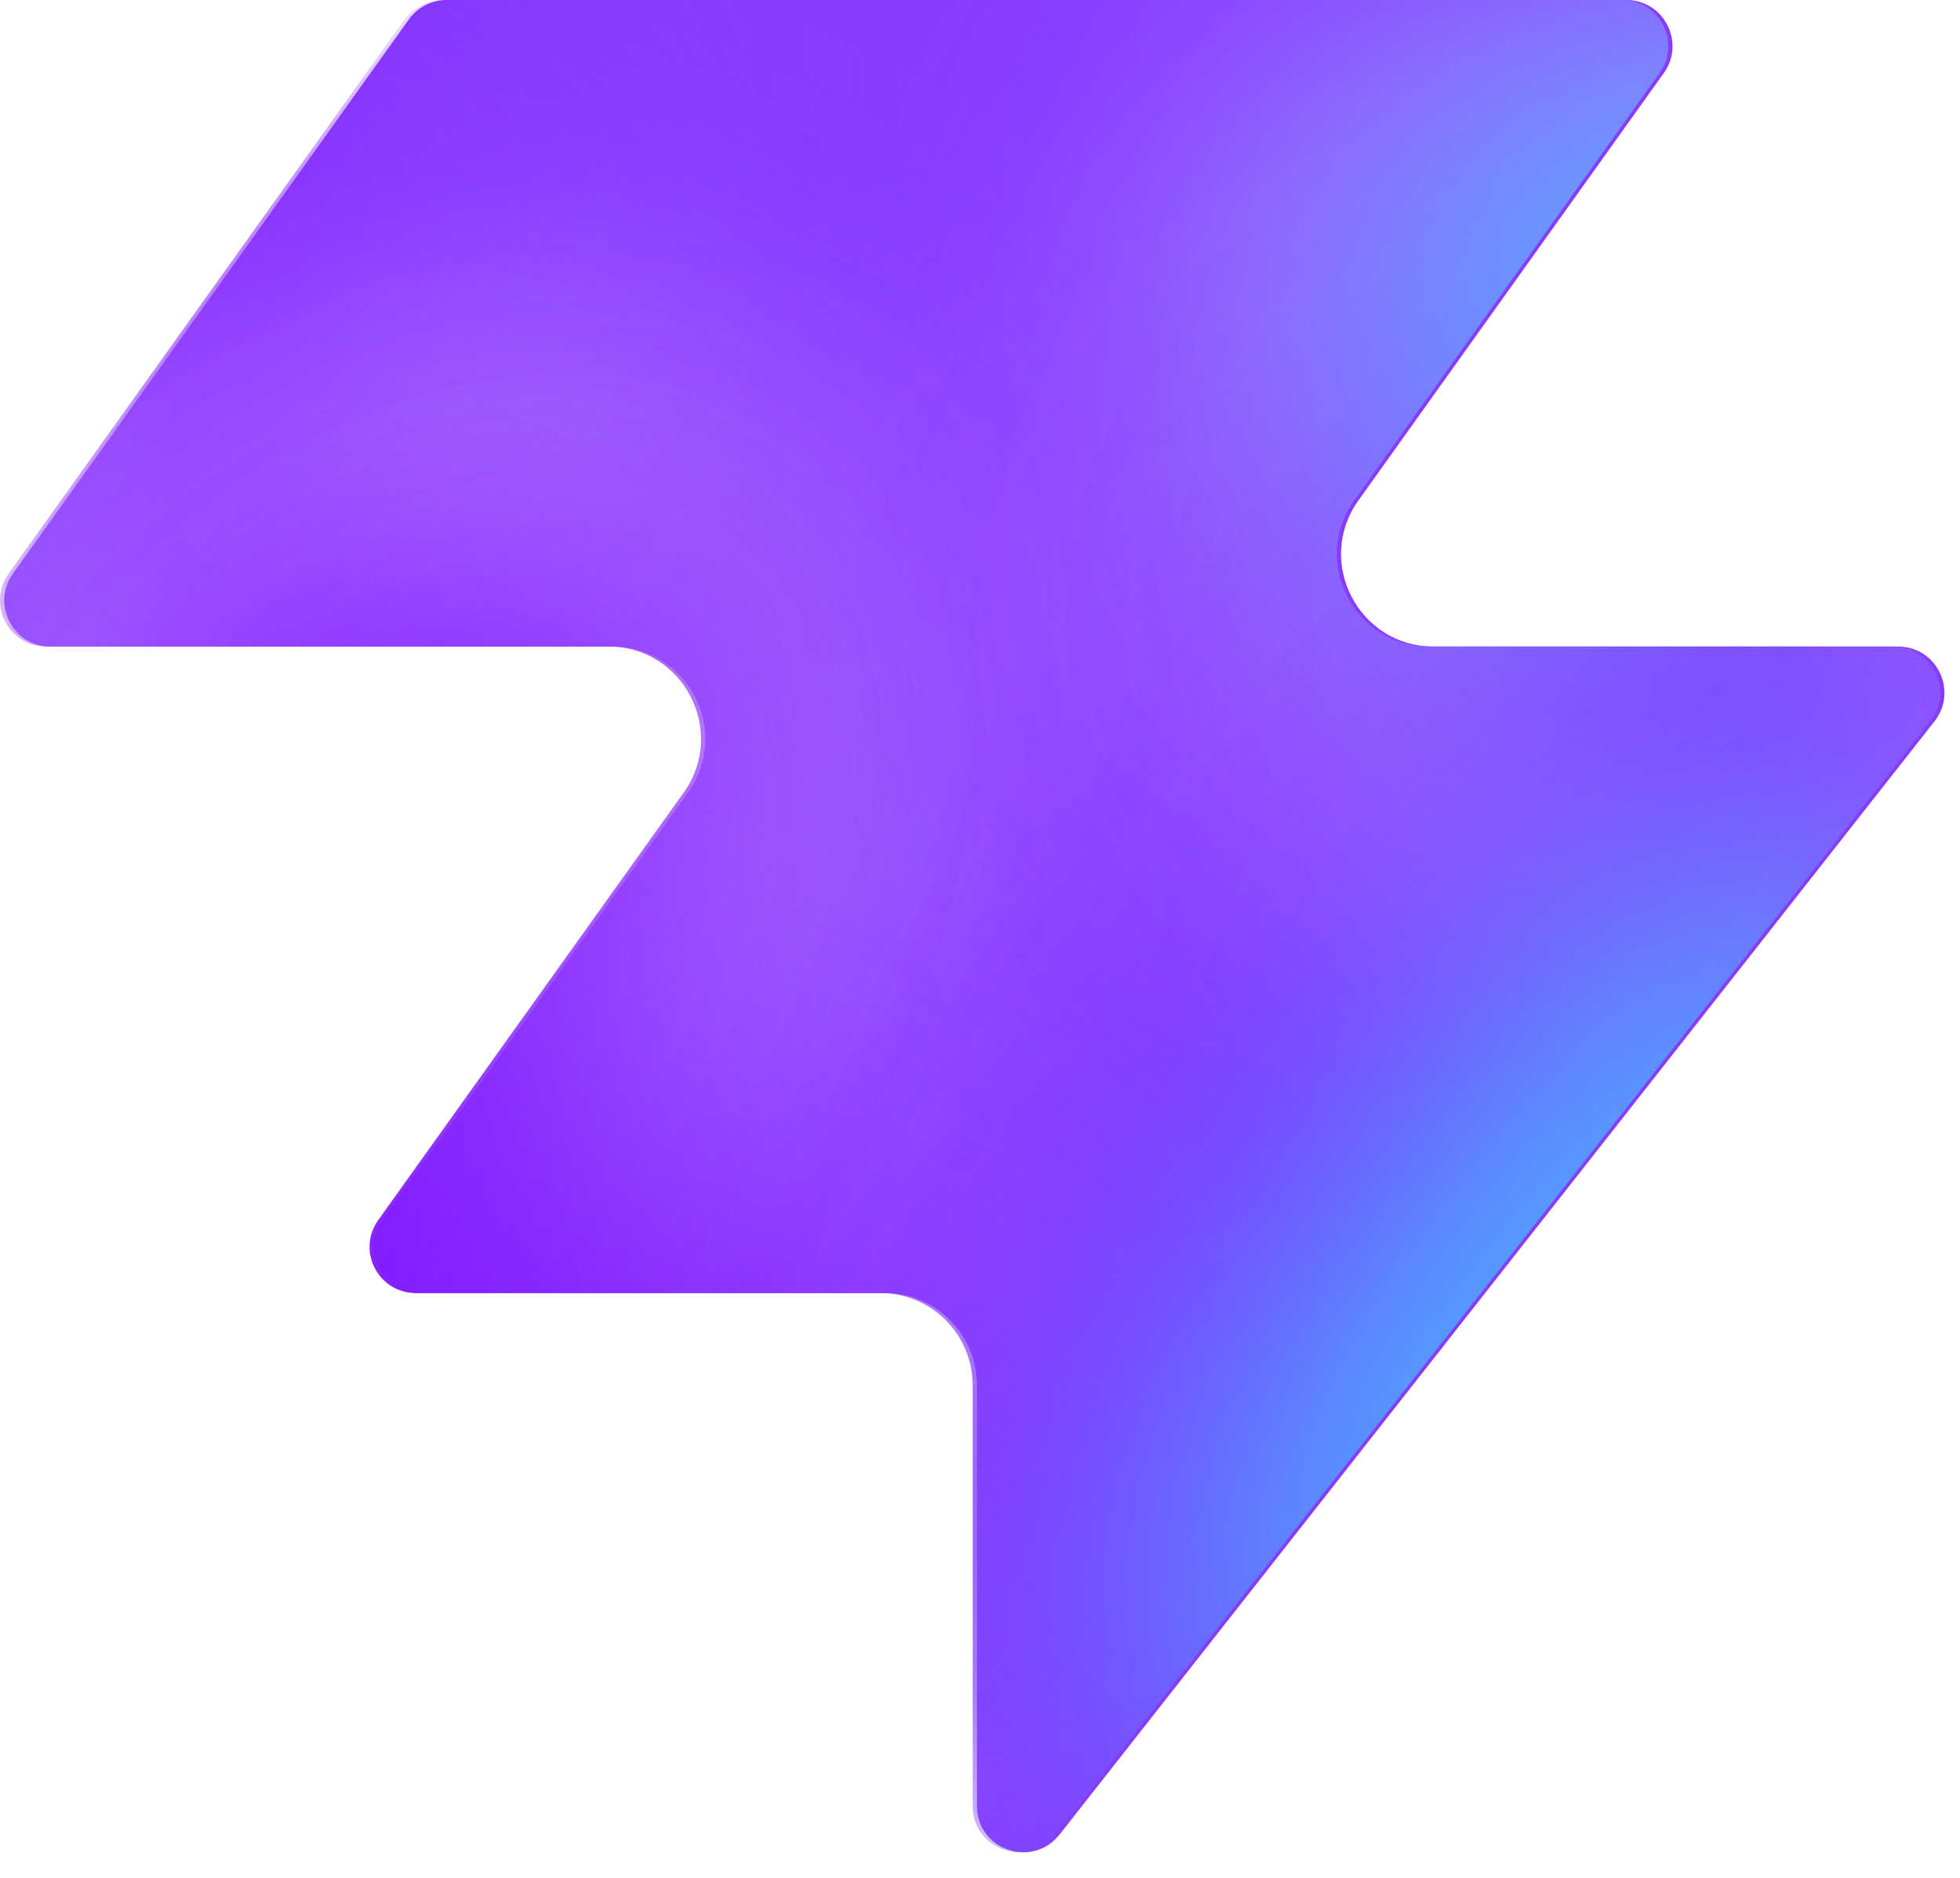
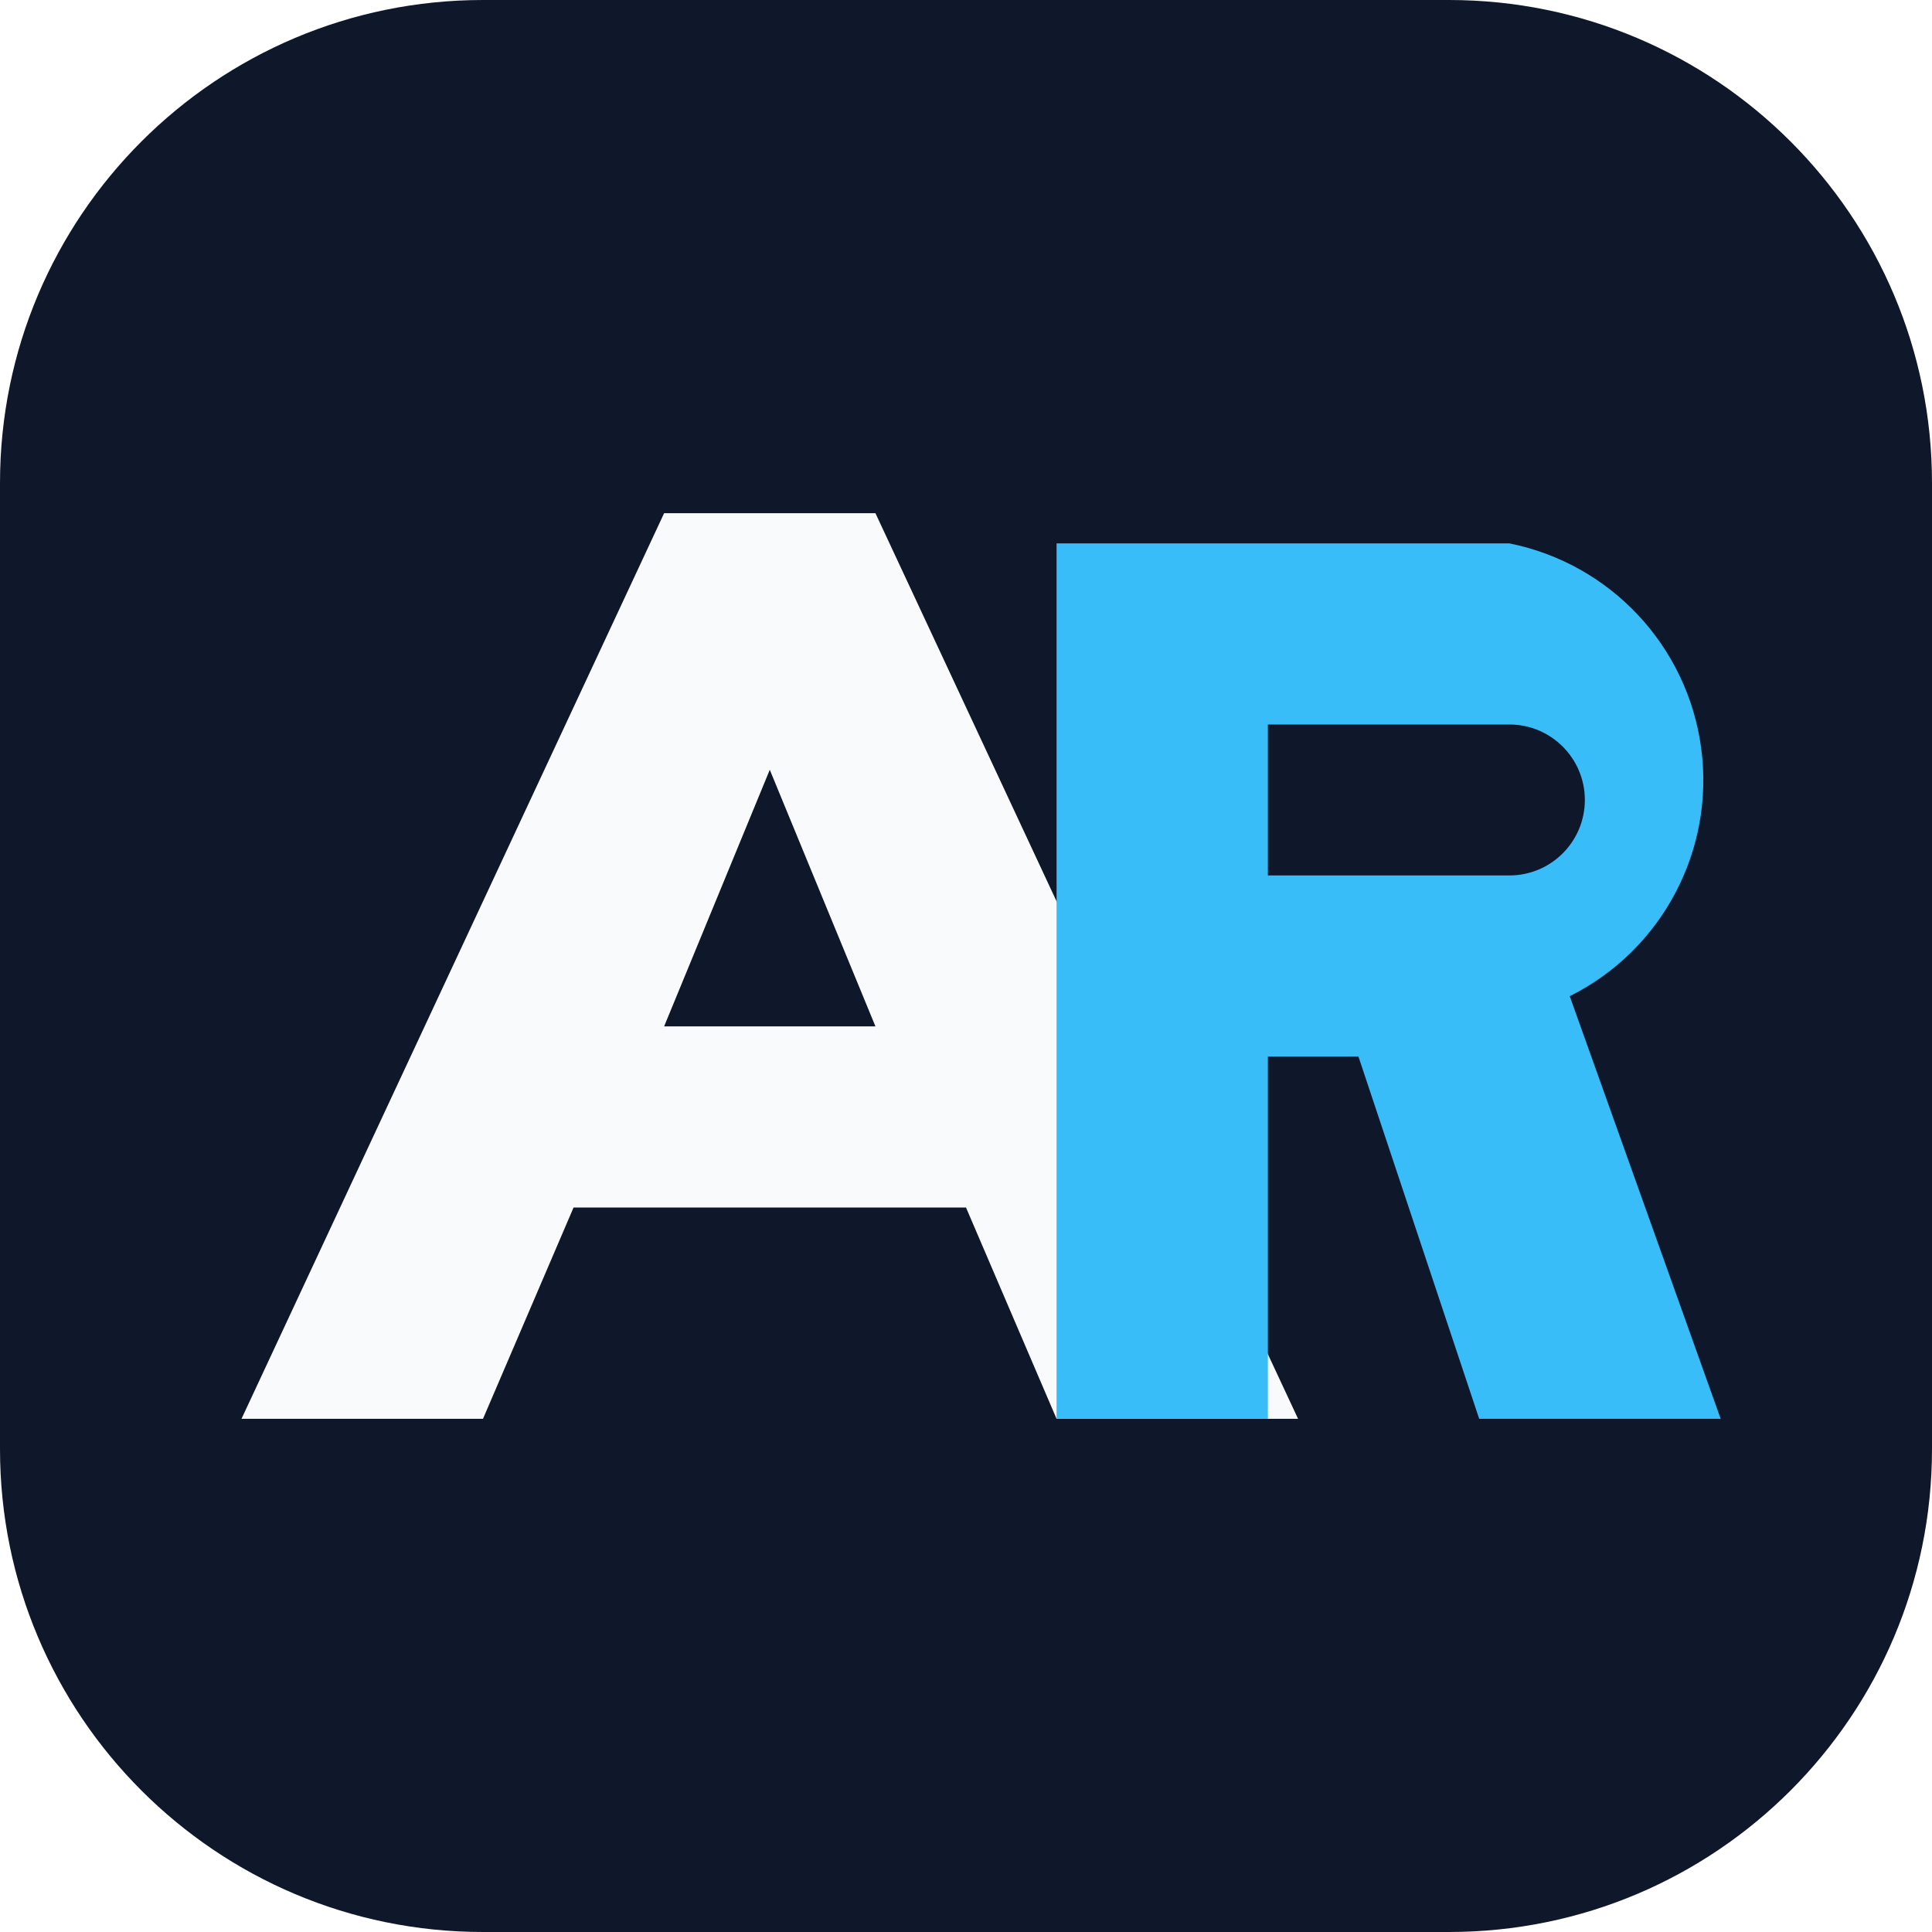
- <svg xmlns="http://www.w3.org/2000/svg" width="48" height="46" fill="none" viewBox="0 0 48 46">
-   <path fill="#863bff" d="M25.946 44.938c-.664.845-2.021.375-2.021-.698V33.937a2.26 2.26 0 0 0-2.262-2.262H10.287c-.92 0-1.456-1.04-.92-1.788l7.48-10.471c1.07-1.497 0-3.578-1.842-3.578H1.237c-.92 0-1.456-1.04-.92-1.788L10.013.474c.214-.297.556-.474.92-.474h28.894c.92 0 1.456 1.04.92 1.788l-7.48 10.471c-1.07 1.498 0 3.579 1.842 3.579h11.377c.943 0 1.473 1.088.89 1.83L25.947 44.94z" style="fill:#863bff;fill:color(display-p3 .525 .23 1);fill-opacity:1" />
-   <mask id="a" width="48" height="46" x="0" y="0" maskUnits="userSpaceOnUse" style="mask-type:alpha">
-     <path fill="#000" d="M25.842 44.938c-.664.844-2.021.375-2.021-.698V33.937a2.26 2.26 0 0 0-2.262-2.262H10.183c-.92 0-1.456-1.04-.92-1.788l7.48-10.471c1.07-1.498 0-3.579-1.842-3.579H1.133c-.92 0-1.456-1.04-.92-1.787L9.91.473c.214-.297.556-.474.92-.474h28.894c.92 0 1.456 1.04.92 1.788l-7.48 10.471c-1.07 1.498 0 3.578 1.842 3.578h11.377c.943 0 1.473 1.088.89 1.832L25.843 44.94z" style="fill:#000;fill-opacity:1" />
-   </mask>
-   <g mask="url(#a)">
-     <g filter="url(#b)">
-       <ellipse cx="5.508" cy="14.704" fill="#ede6ff" rx="5.508" ry="14.704" style="fill:#ede6ff;fill:color(display-p3 .927 .903 1);fill-opacity:1" transform="matrix(.00324 1 1 -.00324 -4.47 31.516)" />
-     </g>
-     <g filter="url(#c)">
-       <ellipse cx="10.399" cy="29.851" fill="#ede6ff" rx="10.399" ry="29.851" style="fill:#ede6ff;fill:color(display-p3 .927 .903 1);fill-opacity:1" transform="matrix(.00324 1 1 -.00324 -39.328 7.883)" />
-     </g>
-     <g filter="url(#d)">
-       <ellipse cx="5.508" cy="30.487" fill="#7e14ff" rx="5.508" ry="30.487" style="fill:#7e14ff;fill:color(display-p3 .492 .077 1);fill-opacity:1" transform="rotate(89.814 -25.913 -14.639)scale(1 -1)" />
-     </g>
-     <g filter="url(#e)">
-       <ellipse cx="5.508" cy="30.599" fill="#7e14ff" rx="5.508" ry="30.599" style="fill:#7e14ff;fill:color(display-p3 .492 .077 1);fill-opacity:1" transform="rotate(89.814 -32.644 -3.334)scale(1 -1)" />
-     </g>
-     <g filter="url(#f)">
-       <ellipse cx="5.508" cy="30.599" fill="#7e14ff" rx="5.508" ry="30.599" style="fill:#7e14ff;fill:color(display-p3 .492 .077 1);fill-opacity:1" transform="matrix(.00324 1 1 -.00324 -34.34 30.47)" />
-     </g>
-     <g filter="url(#g)">
-       <ellipse cx="14.072" cy="22.078" fill="#ede6ff" rx="14.072" ry="22.078" style="fill:#ede6ff;fill:color(display-p3 .927 .903 1);fill-opacity:1" transform="rotate(93.35 24.506 48.493)scale(-1 1)" />
-     </g>
-     <g filter="url(#h)">
-       <ellipse cx="3.47" cy="21.501" fill="#7e14ff" rx="3.47" ry="21.501" style="fill:#7e14ff;fill:color(display-p3 .492 .077 1);fill-opacity:1" transform="rotate(89.009 28.708 47.59)scale(-1 1)" />
-     </g>
-     <g filter="url(#i)">
-       <ellipse cx="3.47" cy="21.501" fill="#7e14ff" rx="3.47" ry="21.501" style="fill:#7e14ff;fill:color(display-p3 .492 .077 1);fill-opacity:1" transform="rotate(89.009 28.708 47.59)scale(-1 1)" />
-     </g>
-     <g filter="url(#j)">
-       <ellipse cx=".387" cy="8.972" fill="#7e14ff" rx="4.407" ry="29.108" style="fill:#7e14ff;fill:color(display-p3 .492 .077 1);fill-opacity:1" transform="rotate(39.51 .387 8.972)" />
-     </g>
-     <g filter="url(#k)">
-       <ellipse cx="47.523" cy="-6.092" fill="#7e14ff" rx="4.407" ry="29.108" style="fill:#7e14ff;fill:color(display-p3 .492 .077 1);fill-opacity:1" transform="rotate(37.892 47.523 -6.092)" />
-     </g>
-     <g filter="url(#l)">
-       <ellipse cx="41.412" cy="6.333" fill="#47bfff" rx="5.971" ry="9.665" style="fill:#47bfff;fill:color(display-p3 .28 .748 1);fill-opacity:1" transform="rotate(37.892 41.412 6.333)" />
-     </g>
-     <g filter="url(#m)">
-       <ellipse cx="-1.879" cy="38.332" fill="#7e14ff" rx="4.407" ry="29.108" style="fill:#7e14ff;fill:color(display-p3 .492 .077 1);fill-opacity:1" transform="rotate(37.892 -1.88 38.332)" />
-     </g>
-     <g filter="url(#n)">
-       <ellipse cx="-1.879" cy="38.332" fill="#7e14ff" rx="4.407" ry="29.108" style="fill:#7e14ff;fill:color(display-p3 .492 .077 1);fill-opacity:1" transform="rotate(37.892 -1.88 38.332)" />
-     </g>
-     <g filter="url(#o)">
-       <ellipse cx="35.651" cy="29.907" fill="#7e14ff" rx="4.407" ry="29.108" style="fill:#7e14ff;fill:color(display-p3 .492 .077 1);fill-opacity:1" transform="rotate(37.892 35.651 29.907)" />
-     </g>
-     <g filter="url(#p)">
-       <ellipse cx="38.418" cy="32.4" fill="#47bfff" rx="5.971" ry="15.297" style="fill:#47bfff;fill:color(display-p3 .28 .748 1);fill-opacity:1" transform="rotate(37.892 38.418 32.4)" />
-     </g>
-   </g>
-   <defs>
-     <filter id="b" width="60.045" height="41.654" x="-19.77" y="16.149" color-interpolation-filters="sRGB" filterUnits="userSpaceOnUse">
-       <feFlood flood-opacity="0" result="BackgroundImageFix" />
-       <feBlend in="SourceGraphic" in2="BackgroundImageFix" result="shape" />
-       <feGaussianBlur result="effect1_foregroundBlur_2002_17158" stdDeviation="7.659" />
-     </filter>
-     <filter id="c" width="90.34" height="51.437" x="-54.613" y="-7.533" color-interpolation-filters="sRGB" filterUnits="userSpaceOnUse">
-       <feFlood flood-opacity="0" result="BackgroundImageFix" />
-       <feBlend in="SourceGraphic" in2="BackgroundImageFix" result="shape" />
-       <feGaussianBlur result="effect1_foregroundBlur_2002_17158" stdDeviation="7.659" />
-     </filter>
-     <filter id="d" width="79.355" height="29.4" x="-49.64" y="2.03" color-interpolation-filters="sRGB" filterUnits="userSpaceOnUse">
-       <feFlood flood-opacity="0" result="BackgroundImageFix" />
-       <feBlend in="SourceGraphic" in2="BackgroundImageFix" result="shape" />
-       <feGaussianBlur result="effect1_foregroundBlur_2002_17158" stdDeviation="4.596" />
-     </filter>
-     <filter id="e" width="79.579" height="29.4" x="-45.045" y="20.029" color-interpolation-filters="sRGB" filterUnits="userSpaceOnUse">
-       <feFlood flood-opacity="0" result="BackgroundImageFix" />
-       <feBlend in="SourceGraphic" in2="BackgroundImageFix" result="shape" />
-       <feGaussianBlur result="effect1_foregroundBlur_2002_17158" stdDeviation="4.596" />
-     </filter>
-     <filter id="f" width="79.579" height="29.4" x="-43.513" y="21.178" color-interpolation-filters="sRGB" filterUnits="userSpaceOnUse">
-       <feFlood flood-opacity="0" result="BackgroundImageFix" />
-       <feBlend in="SourceGraphic" in2="BackgroundImageFix" result="shape" />
-       <feGaussianBlur result="effect1_foregroundBlur_2002_17158" stdDeviation="4.596" />
-     </filter>
-     <filter id="g" width="74.749" height="58.852" x="15.756" y="-17.901" color-interpolation-filters="sRGB" filterUnits="userSpaceOnUse">
-       <feFlood flood-opacity="0" result="BackgroundImageFix" />
-       <feBlend in="SourceGraphic" in2="BackgroundImageFix" result="shape" />
-       <feGaussianBlur result="effect1_foregroundBlur_2002_17158" stdDeviation="7.659" />
-     </filter>
-     <filter id="h" width="61.377" height="25.362" x="23.548" y="2.284" color-interpolation-filters="sRGB" filterUnits="userSpaceOnUse">
-       <feFlood flood-opacity="0" result="BackgroundImageFix" />
-       <feBlend in="SourceGraphic" in2="BackgroundImageFix" result="shape" />
-       <feGaussianBlur result="effect1_foregroundBlur_2002_17158" stdDeviation="4.596" />
-     </filter>
-     <filter id="i" width="61.377" height="25.362" x="23.548" y="2.284" color-interpolation-filters="sRGB" filterUnits="userSpaceOnUse">
-       <feFlood flood-opacity="0" result="BackgroundImageFix" />
-       <feBlend in="SourceGraphic" in2="BackgroundImageFix" result="shape" />
-       <feGaussianBlur result="effect1_foregroundBlur_2002_17158" stdDeviation="4.596" />
-     </filter>
-     <filter id="j" width="56.045" height="63.649" x="-27.636" y="-22.853" color-interpolation-filters="sRGB" filterUnits="userSpaceOnUse">
-       <feFlood flood-opacity="0" result="BackgroundImageFix" />
-       <feBlend in="SourceGraphic" in2="BackgroundImageFix" result="shape" />
-       <feGaussianBlur result="effect1_foregroundBlur_2002_17158" stdDeviation="4.596" />
-     </filter>
-     <filter id="k" width="54.814" height="64.646" x="20.116" y="-38.415" color-interpolation-filters="sRGB" filterUnits="userSpaceOnUse">
-       <feFlood flood-opacity="0" result="BackgroundImageFix" />
-       <feBlend in="SourceGraphic" in2="BackgroundImageFix" result="shape" />
-       <feGaussianBlur result="effect1_foregroundBlur_2002_17158" stdDeviation="4.596" />
-     </filter>
-     <filter id="l" width="33.541" height="35.313" x="24.641" y="-11.323" color-interpolation-filters="sRGB" filterUnits="userSpaceOnUse">
-       <feFlood flood-opacity="0" result="BackgroundImageFix" />
-       <feBlend in="SourceGraphic" in2="BackgroundImageFix" result="shape" />
-       <feGaussianBlur result="effect1_foregroundBlur_2002_17158" stdDeviation="4.596" />
-     </filter>
-     <filter id="m" width="54.814" height="64.646" x="-29.286" y="6.009" color-interpolation-filters="sRGB" filterUnits="userSpaceOnUse">
-       <feFlood flood-opacity="0" result="BackgroundImageFix" />
-       <feBlend in="SourceGraphic" in2="BackgroundImageFix" result="shape" />
-       <feGaussianBlur result="effect1_foregroundBlur_2002_17158" stdDeviation="4.596" />
-     </filter>
-     <filter id="n" width="54.814" height="64.646" x="-29.286" y="6.009" color-interpolation-filters="sRGB" filterUnits="userSpaceOnUse">
-       <feFlood flood-opacity="0" result="BackgroundImageFix" />
-       <feBlend in="SourceGraphic" in2="BackgroundImageFix" result="shape" />
-       <feGaussianBlur result="effect1_foregroundBlur_2002_17158" stdDeviation="4.596" />
-     </filter>
-     <filter id="o" width="54.814" height="64.646" x="8.244" y="-2.416" color-interpolation-filters="sRGB" filterUnits="userSpaceOnUse">
-       <feFlood flood-opacity="0" result="BackgroundImageFix" />
-       <feBlend in="SourceGraphic" in2="BackgroundImageFix" result="shape" />
-       <feGaussianBlur result="effect1_foregroundBlur_2002_17158" stdDeviation="4.596" />
-     </filter>
-     <filter id="p" width="39.409" height="43.623" x="18.713" y="10.588" color-interpolation-filters="sRGB" filterUnits="userSpaceOnUse">
-       <feFlood flood-opacity="0" result="BackgroundImageFix" />
-       <feBlend in="SourceGraphic" in2="BackgroundImageFix" result="shape" />
-       <feGaussianBlur result="effect1_foregroundBlur_2002_17158" stdDeviation="4.596" />
-     </filter>
-   </defs>
+ <svg xmlns="http://www.w3.org/2000/svg" viewBox="0 0 64 64">
+   <rect width="64" height="64" rx="16" fill="#0f172a" />
+   <path d="M8 47 22 17h7l14 30h-8l-3-7H19l-3 7H8Zm14-13h7l-3.5-8.5L22 34Z" fill="#f8fafc" />
+   <path d="M43 18h7a8 8 0 0 1 2 15l5 14h-8l-4-12h-3v12h-7V18h8Zm-1 6v5h8a2.5 2.5 0 0 0 0-5h-8Z" fill="#38bdf8" />
</svg>
